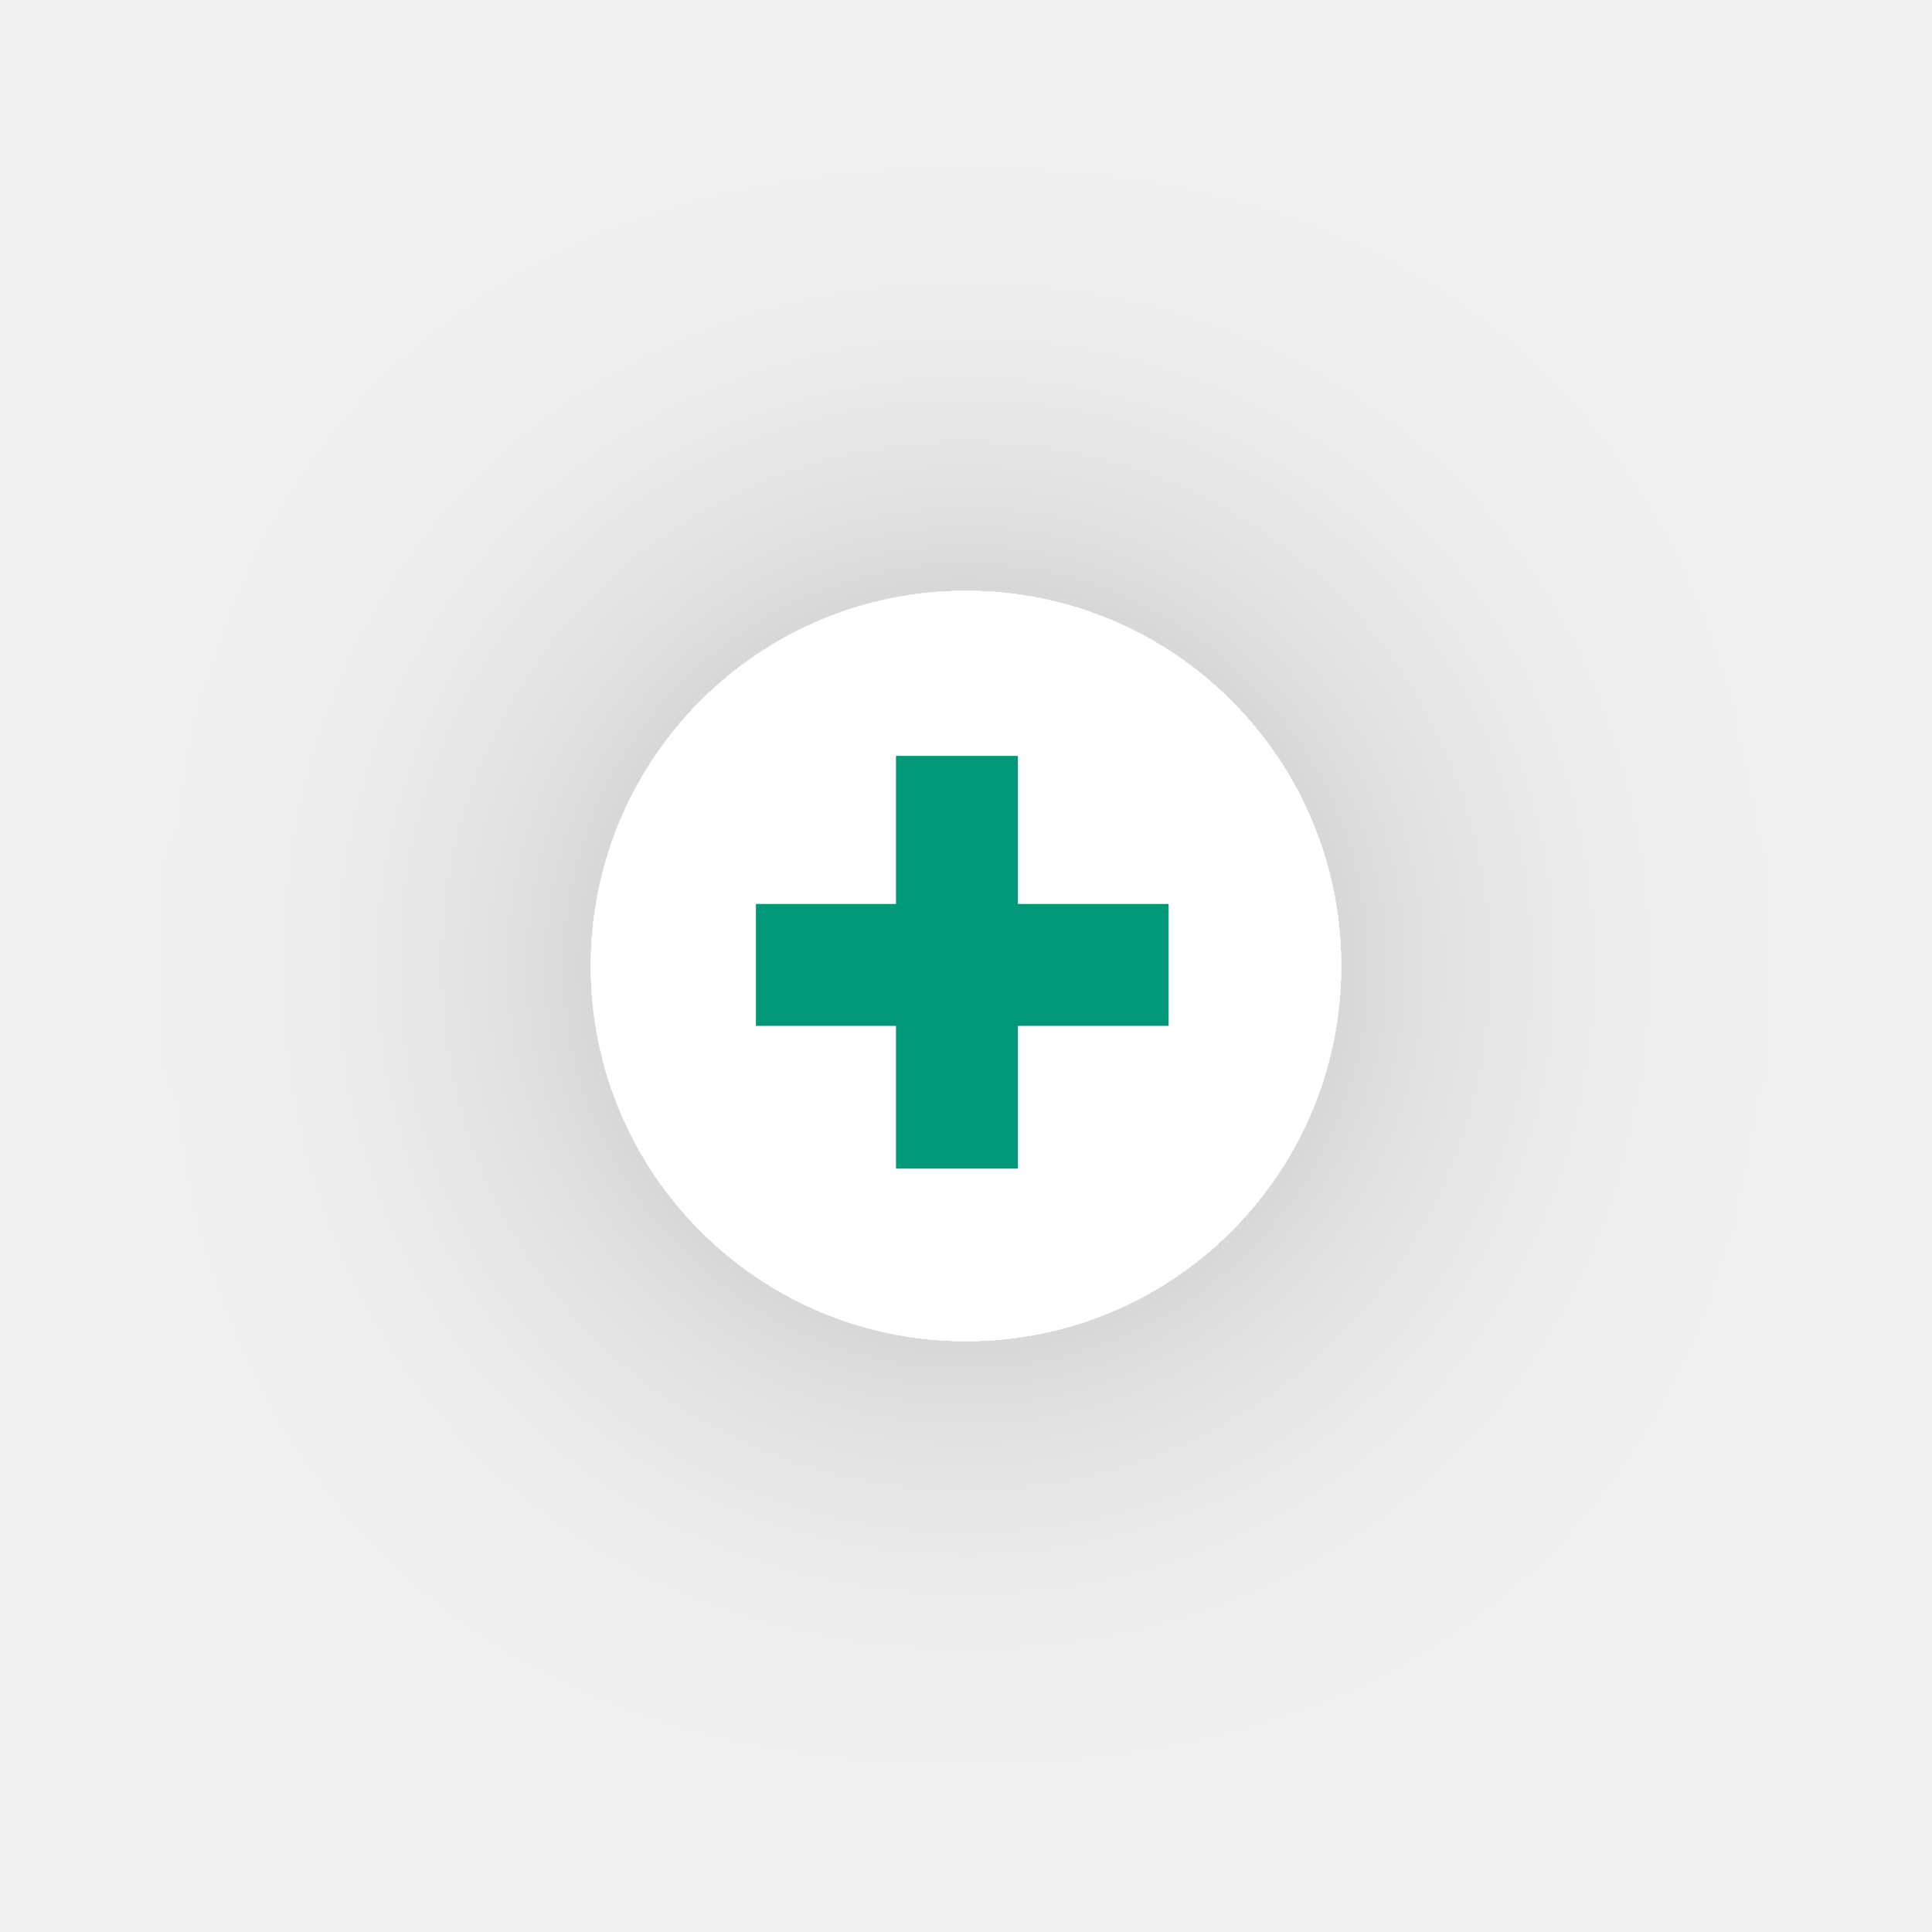
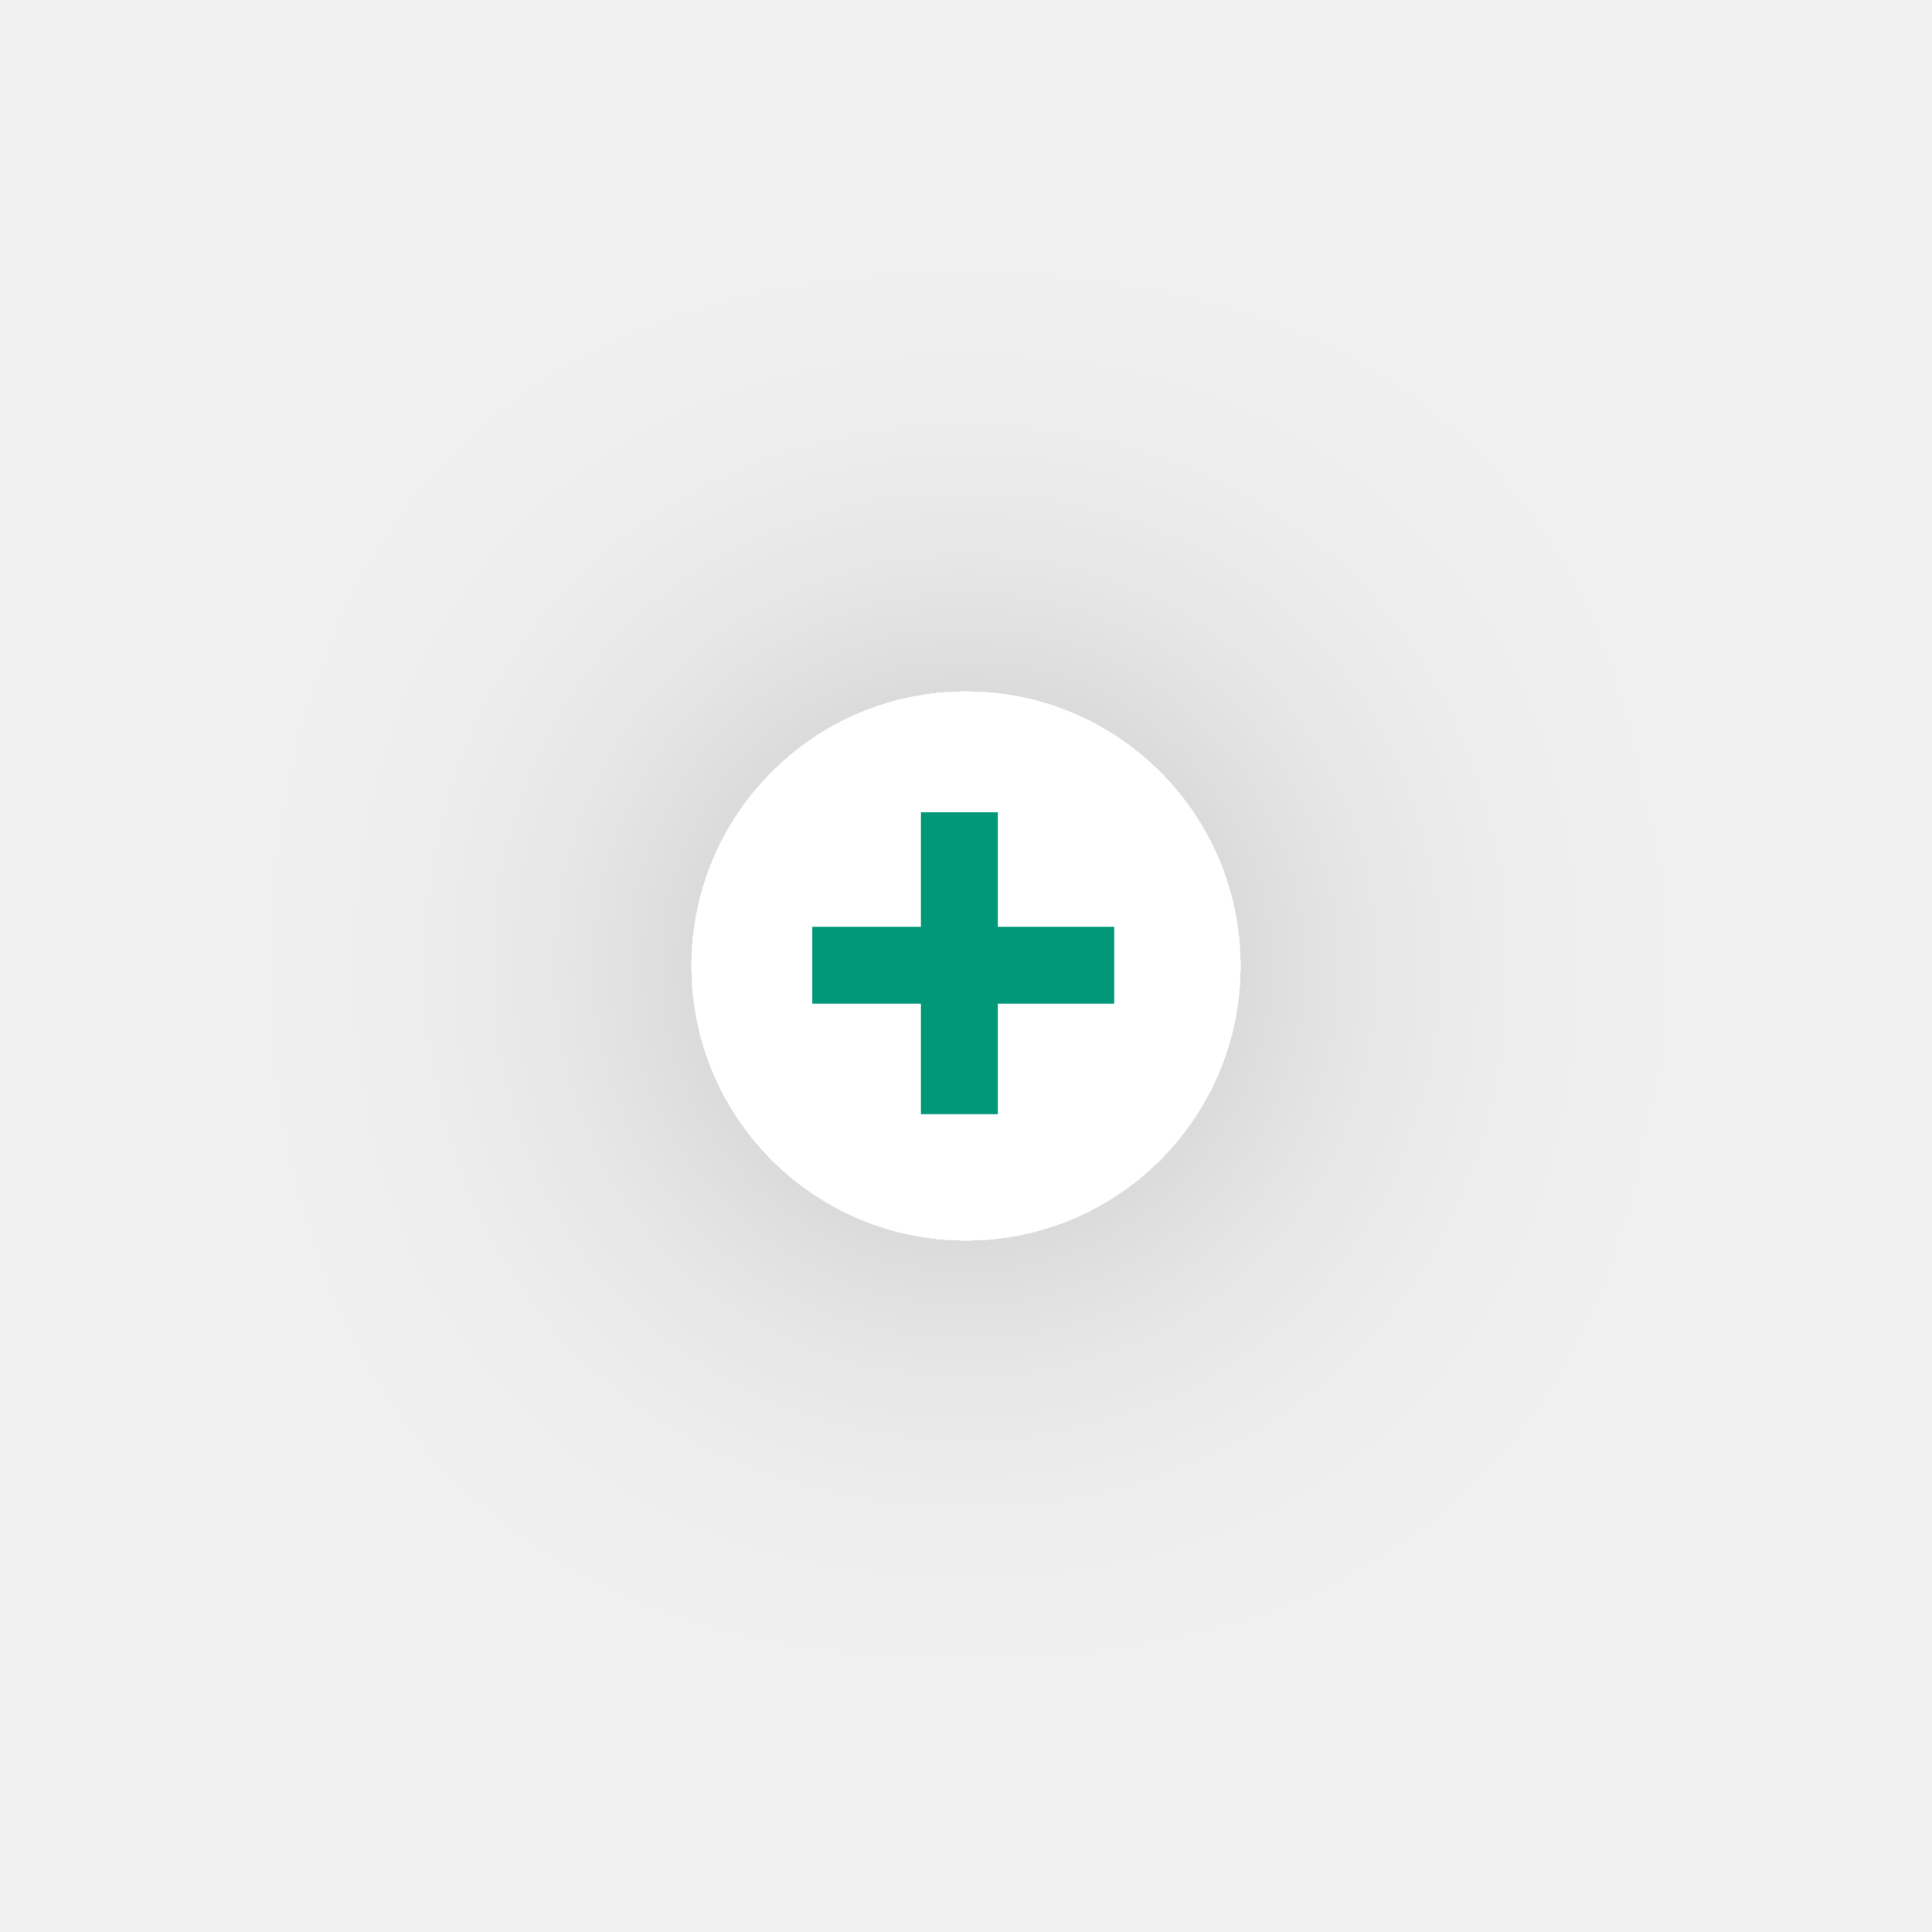
- <svg xmlns="http://www.w3.org/2000/svg" width="206" height="206" viewBox="0 0 206 206" fill="none">
+ <svg xmlns="http://www.w3.org/2000/svg" width="176" height="176" viewBox="0 0 176 176" fill="none">
  <g filter="url(#filter0_d_442_9)">
-     <circle cx="103" cy="103" r="40" fill="white" />
+     <circle cx="88" cy="88" r="25" fill="white" />
  </g>
-   <path d="M102.036 80.6V124.6M80.6 102.886H124.6" stroke="#009879" stroke-width="13" />
+   <path d="M87.397 74V101.5M74 87.929H101.5" stroke="#009879" stroke-width="7" />
  <defs>
-     <filter id="filter0_d_442_9" x="0" y="0" width="206" height="206" filterUnits="userSpaceOnUse" color-interpolation-filters="sRGB">
+     <filter id="filter0_d_442_9" x="0" y="0" width="176" height="176" filterUnits="userSpaceOnUse" color-interpolation-filters="sRGB">
      <feFlood flood-opacity="0" result="BackgroundImageFix" />
      <feColorMatrix in="SourceAlpha" type="matrix" values="0 0 0 0 0 0 0 0 0 0 0 0 0 0 0 0 0 0 127 0" result="hardAlpha" />
      <feOffset />
      <feGaussianBlur stdDeviation="31.5" />
      <feComposite in2="hardAlpha" operator="out" />
      <feColorMatrix type="matrix" values="0 0 0 0 0 0 0 0 0 0 0 0 0 0 0 0 0 0 0.25 0" />
      <feBlend mode="normal" in2="BackgroundImageFix" result="effect1_dropShadow_442_9" />
      <feBlend mode="normal" in="SourceGraphic" in2="effect1_dropShadow_442_9" result="shape" />
    </filter>
  </defs>
</svg>
